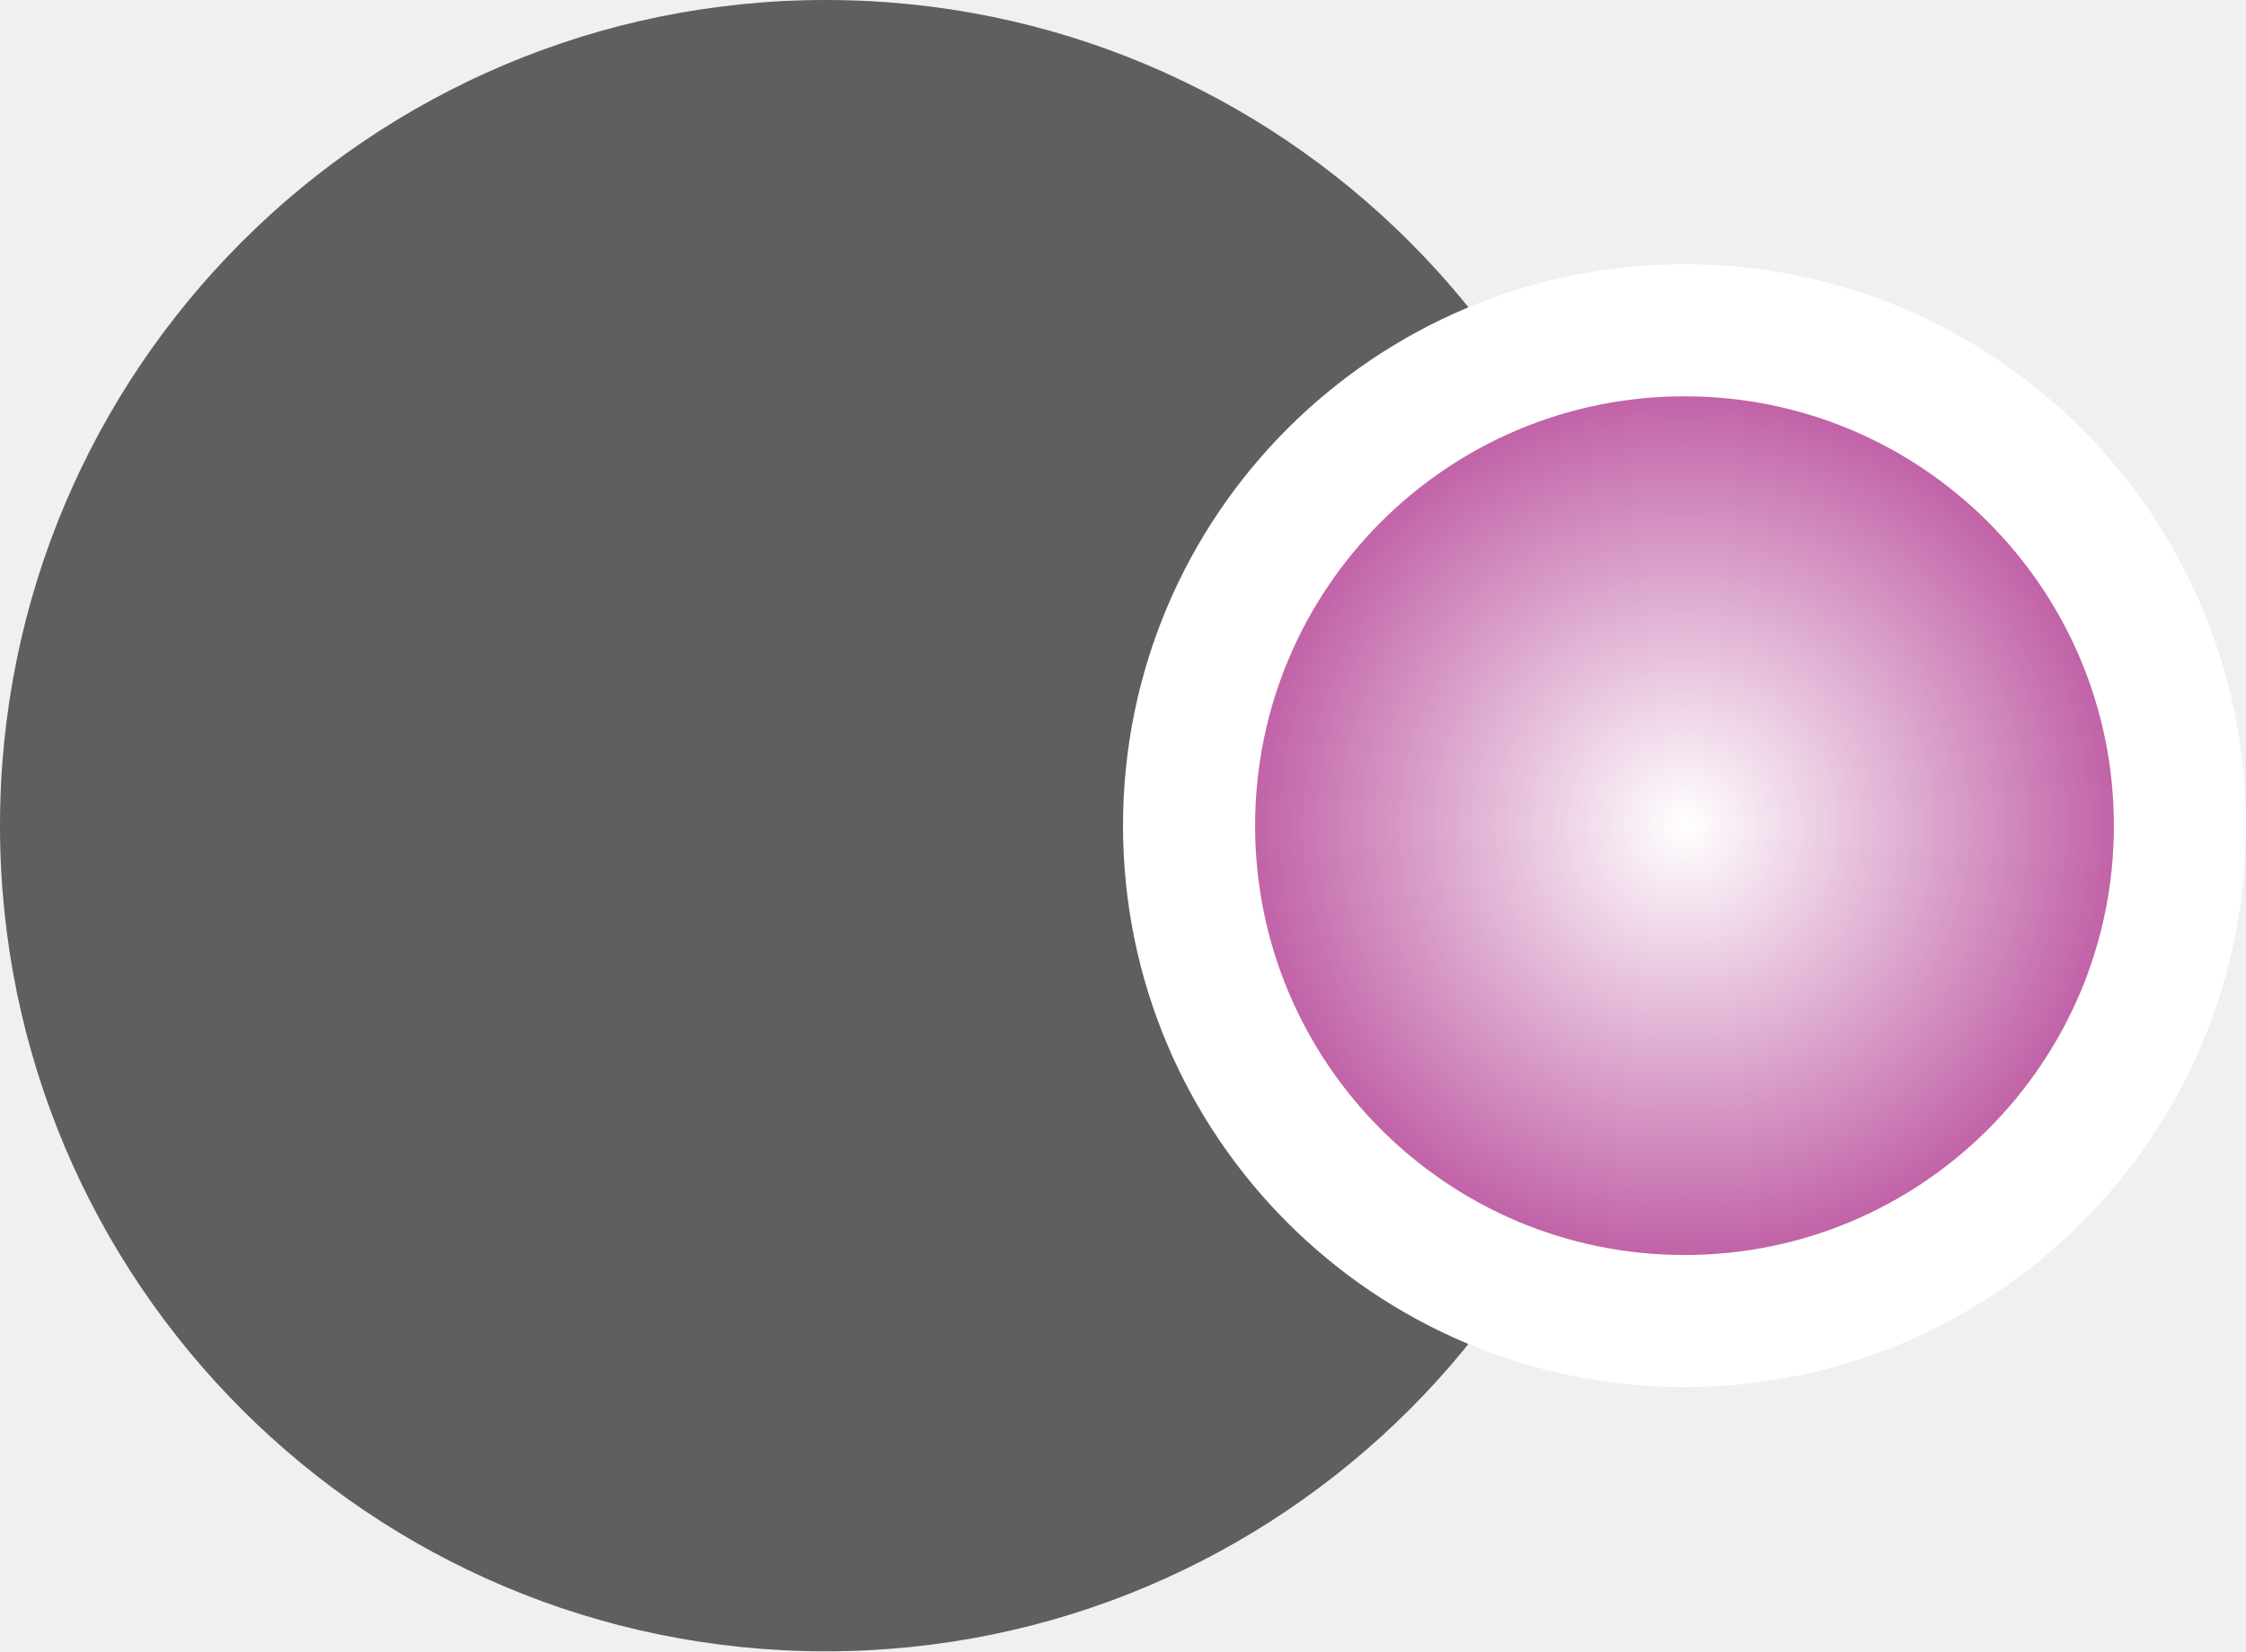
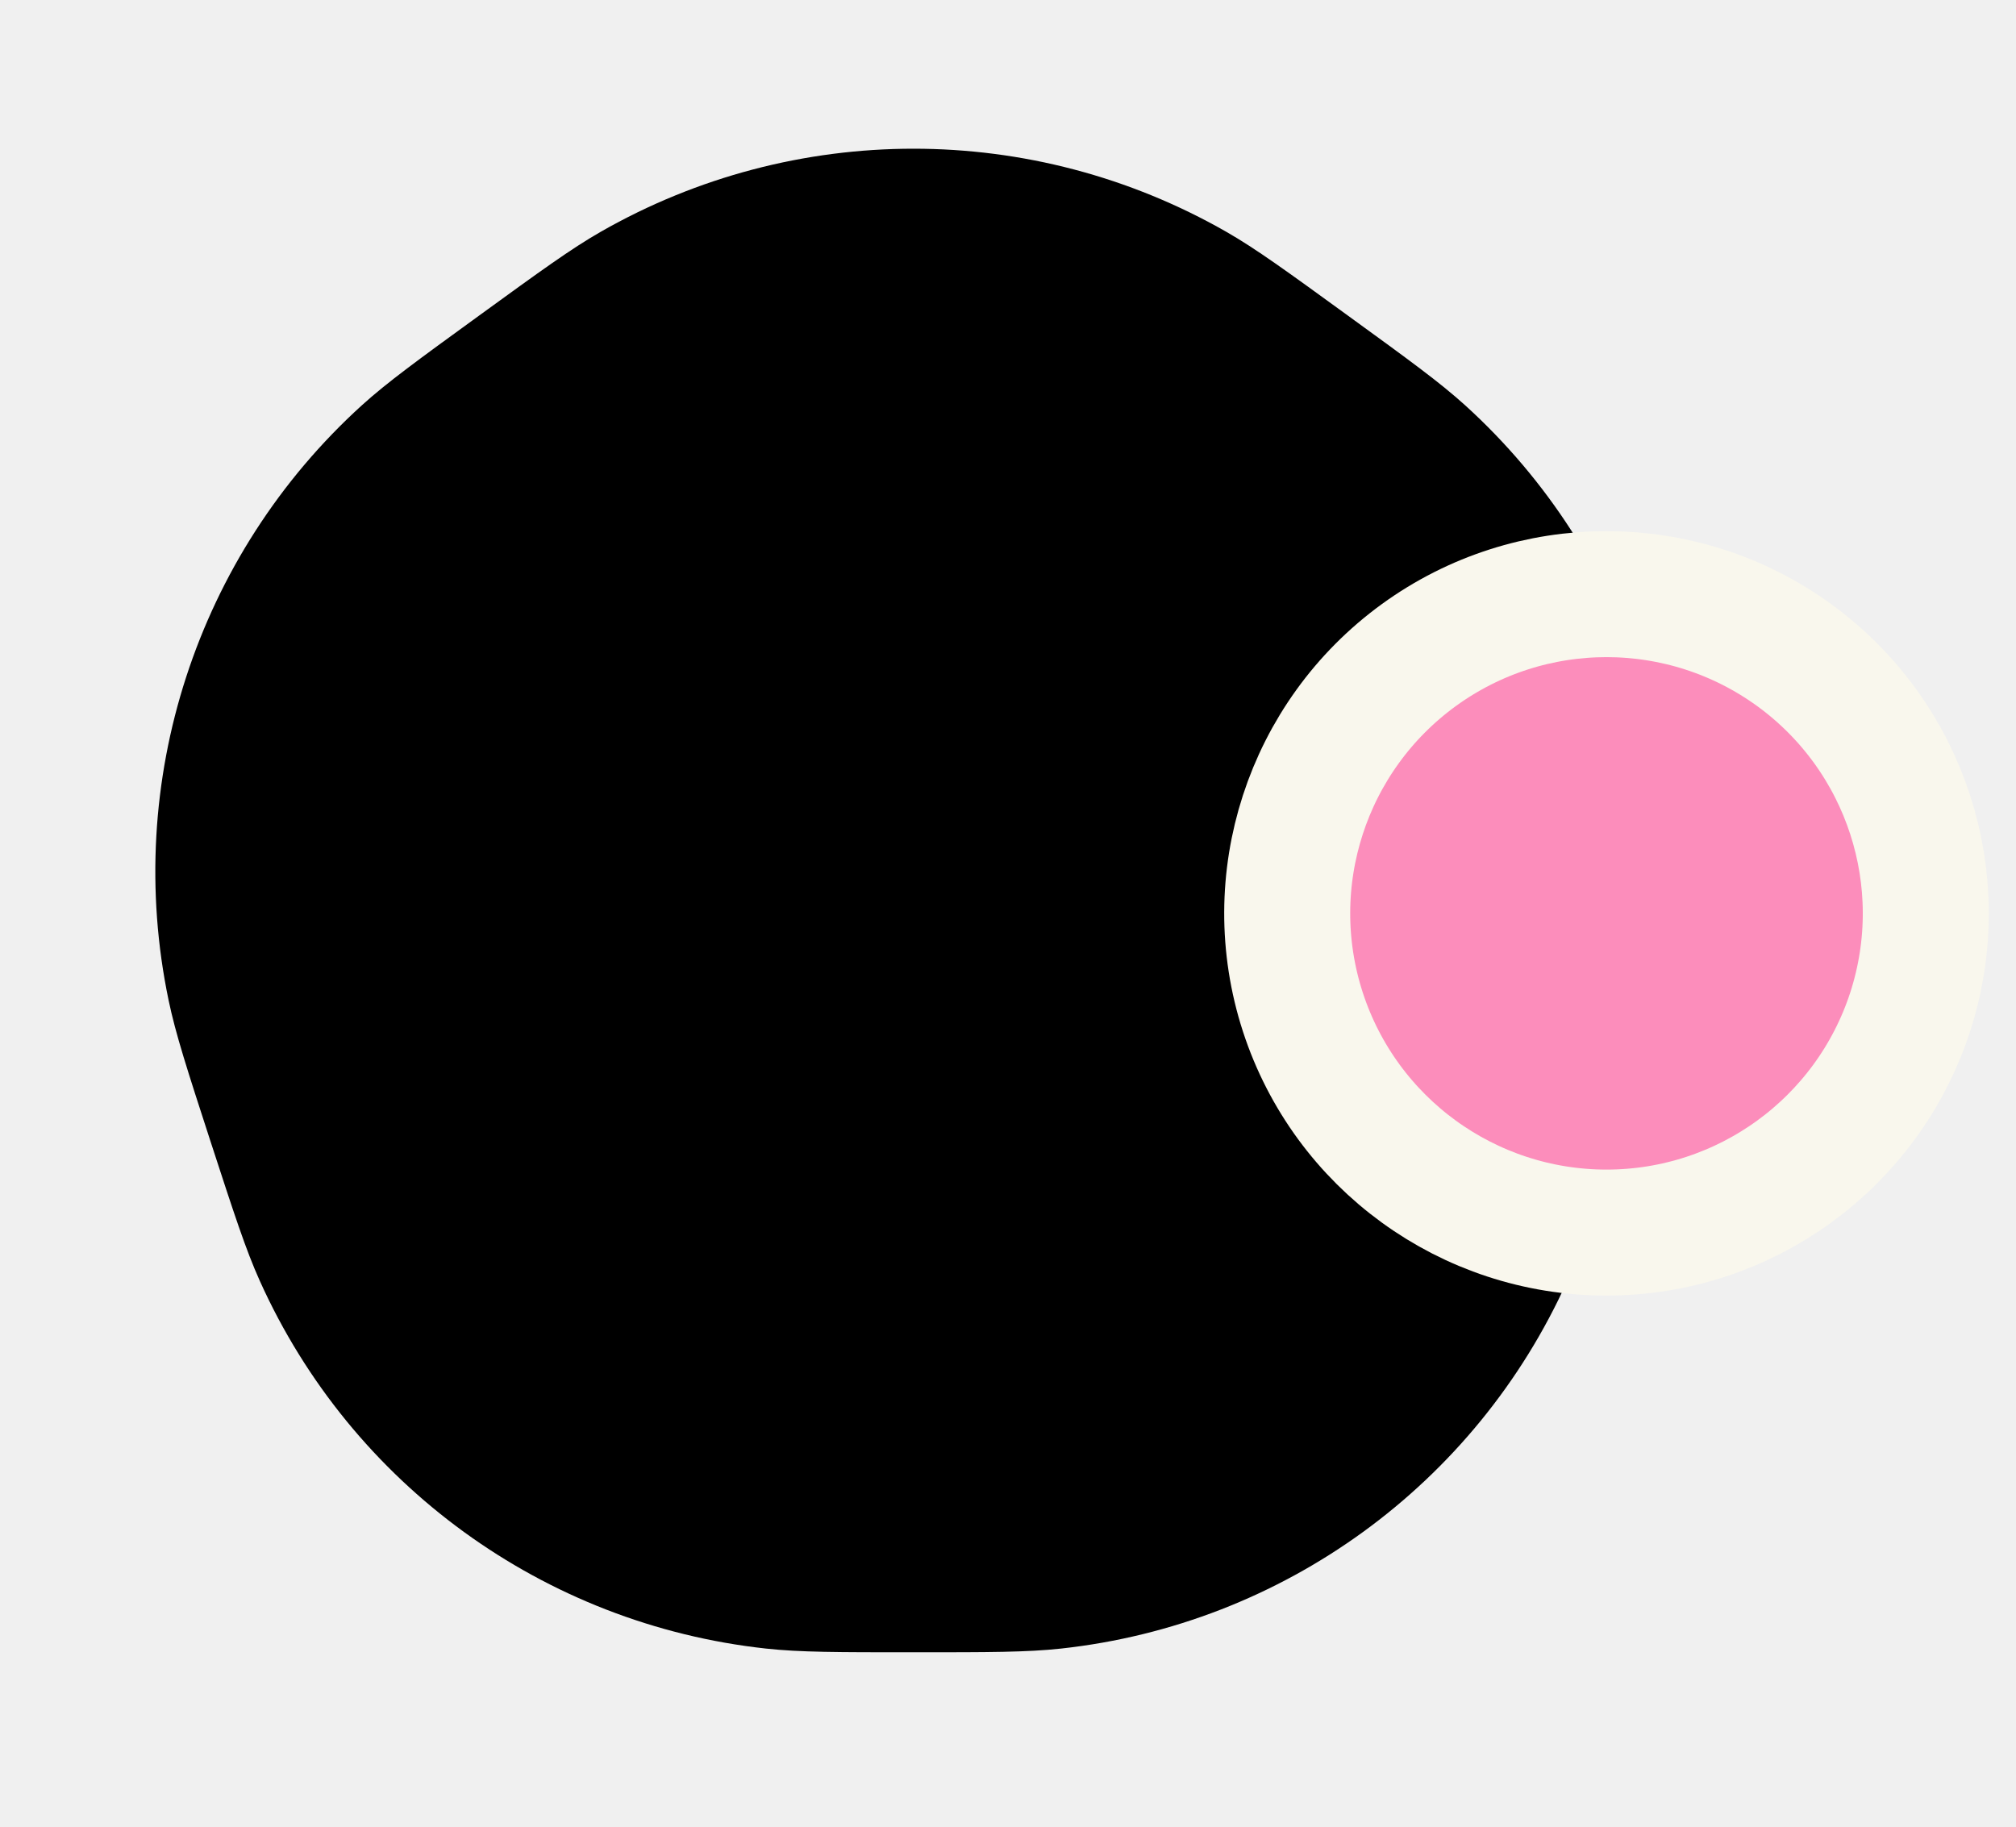
- <svg xmlns="http://www.w3.org/2000/svg" width="34" height="25" viewBox="0 0 34 25" fill="none">
-   <g id="Frame 459">
-     <circle id="Ellipse 2" cx="12.5" cy="12.5" r="12.5" fill="#5F5F5F" />
-     <circle id="Ellipse 3" cx="25.5" cy="12.5" r="7.5" fill="url(#paint0_radial_953_3365)" stroke="white" stroke-width="2" />
+ <svg xmlns="http://www.w3.org/2000/svg" width="32" height="29" viewBox="0 0 32 29" fill="none">
+   <g id="Frame 9834">
+     <path id="Polygon 5" d="M7.605 5.01C8.577 4.304 9.062 3.951 9.535 3.68C12.611 1.921 16.389 1.921 19.465 3.68C19.938 3.951 20.423 4.304 21.395 5.01C22.367 5.716 22.853 6.069 23.256 6.434C25.88 8.816 27.047 12.409 26.324 15.879C26.213 16.412 26.028 16.983 25.657 18.125C25.285 19.267 25.1 19.838 24.877 20.335C23.422 23.567 20.366 25.787 16.843 26.172C16.302 26.231 15.701 26.231 14.5 26.231C13.299 26.231 12.698 26.231 12.157 26.172C8.634 25.787 5.578 23.567 4.124 20.335C3.9 19.838 3.715 19.267 3.343 18.125C2.972 16.983 2.787 16.412 2.676 15.879C1.953 12.409 3.12 8.816 5.744 6.434C6.147 6.069 6.633 5.716 7.605 5.01Z" fill="black" />
+     <path id="Polygon 6" d="M22.521 10.4C24.297 9.11 26.703 9.11 28.479 10.4C30.255 11.691 30.998 13.978 30.32 16.066C29.641 18.154 27.695 19.568 25.5 19.568C23.305 19.568 21.359 18.154 20.68 16.066C20.002 13.978 20.745 11.691 22.521 10.4Z" fill="#FC8DBB" stroke="#F9F7ED" stroke-width="2" />
  </g>
-   <defs>
-     <radialGradient id="paint0_radial_953_3365" cx="0" cy="0" r="1" gradientUnits="userSpaceOnUse" gradientTransform="translate(25.5 12.5) rotate(90) scale(7.5)">
-       <stop stop-color="white" />
-       <stop offset="1" stop-color="#B84B9A" />
-     </radialGradient>
-   </defs>
</svg>
